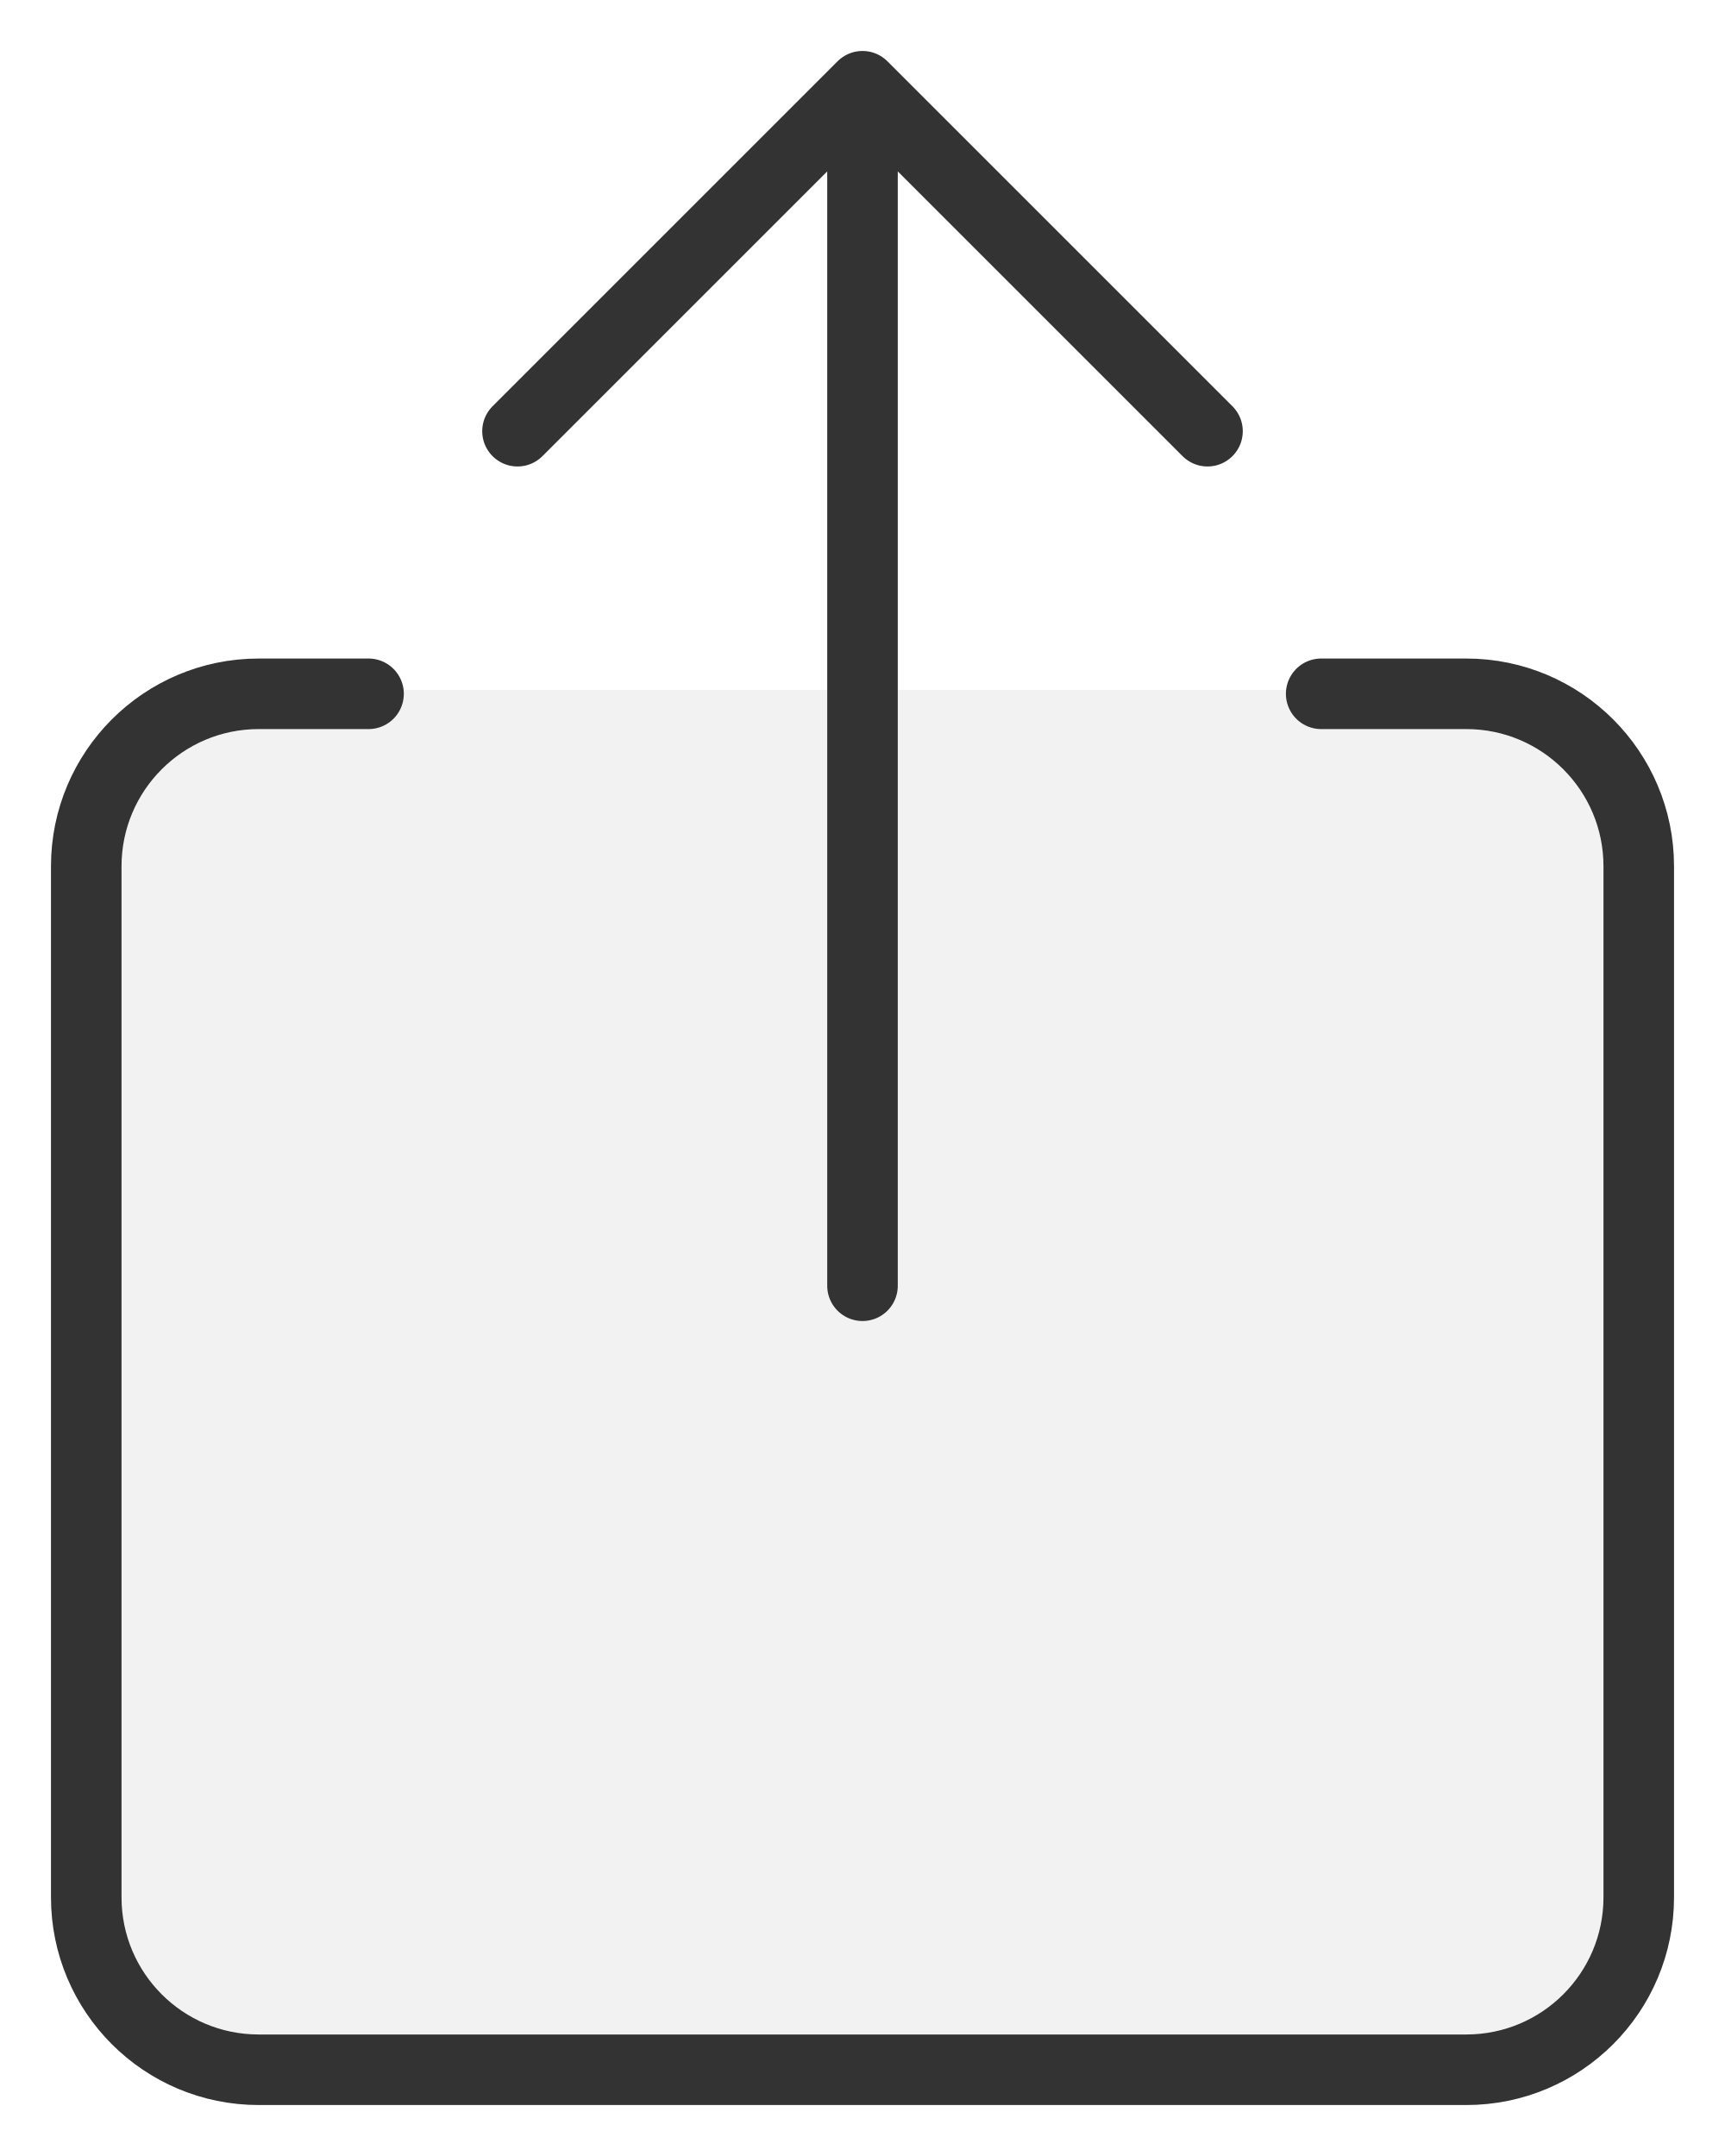
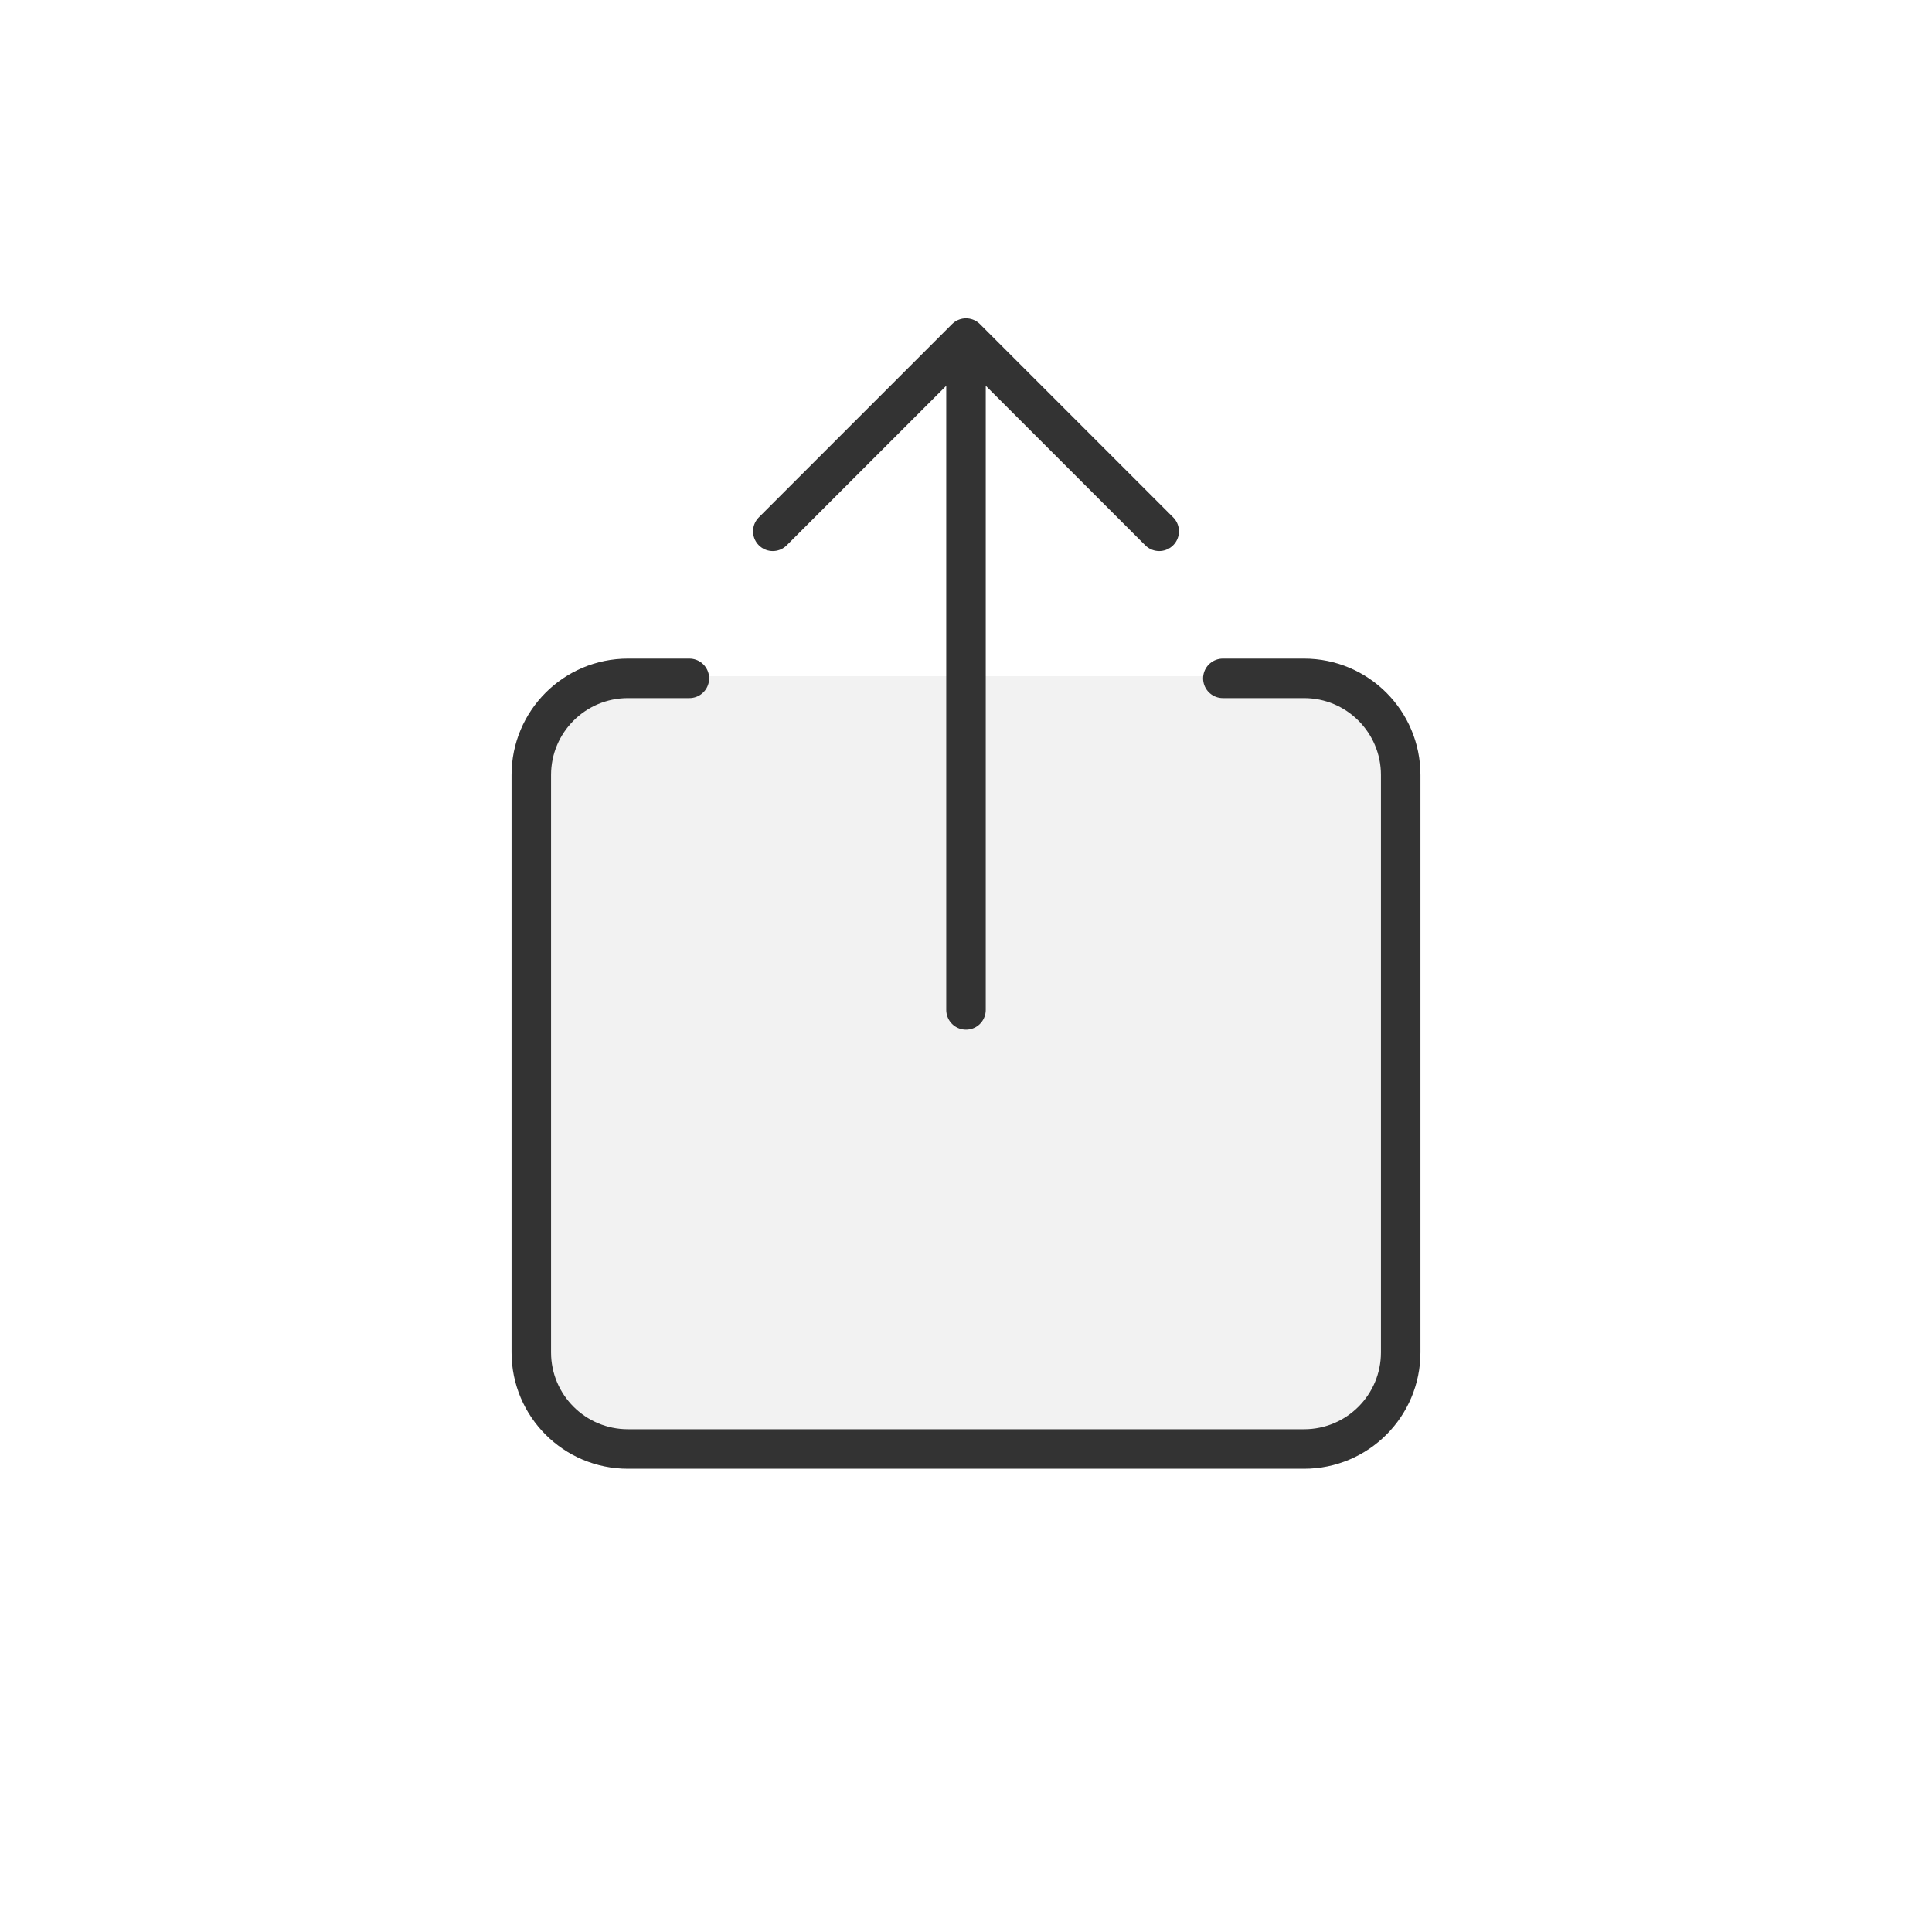
- <svg xmlns="http://www.w3.org/2000/svg" width="20" height="25" viewBox="0 0 20 25" fill="none">
-   <rect x="1" y="8" width="18" height="16" rx="2" fill="#F2F2F2" />
-   <path d="M10 1L10 14.909M10 1L14 5M10 1L6 5" stroke="#333333" stroke-width="0.818" stroke-linecap="round" stroke-linejoin="round" />
-   <path d="M4.273 8.045H3C1.895 8.045 1 8.941 1 10.045L1 22C1 23.105 1.895 24 3 24H17C18.105 24 19 23.105 19 22V10.045C19 8.941 18.105 8.045 17 8.045H15.318" stroke="#333333" stroke-width="0.818" stroke-linecap="round" />
+ <svg xmlns="http://www.w3.org/2000/svg" width="40" height="40" viewBox="0 0 40 40" fill="none">
+   <rect x="11" y="14" width="18" height="16" rx="2" fill="#F2F2F2" />
+   <path d="M20 7L20 20.909M20 7L24 11M20 7L16 11" stroke="#333333" stroke-width="0.818" stroke-linecap="round" stroke-linejoin="round" />
+   <path d="M14.273 14.045H13C11.895 14.045 11 14.941 11 16.045L11 28C11 29.105 11.895 30 13 30H27C28.105 30 29 29.105 29 28V16.045C29 14.941 28.105 14.045 27 14.045H25.318" stroke="#333333" stroke-width="0.818" stroke-linecap="round" />
</svg>
